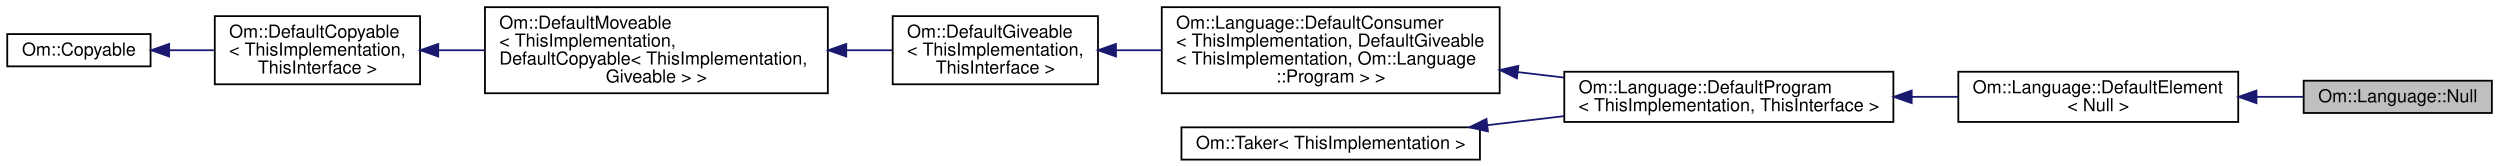
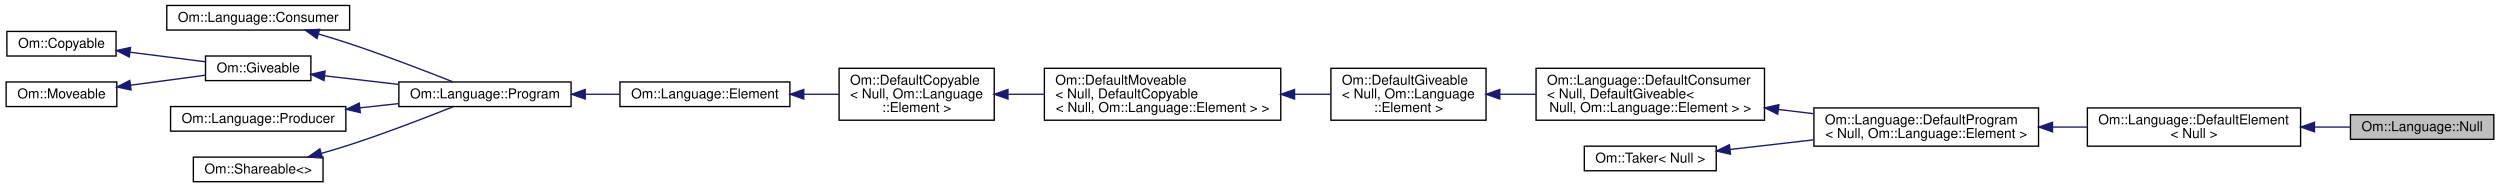
- <svg xmlns="http://www.w3.org/2000/svg" xmlns:xlink="http://www.w3.org/1999/xlink" width="1394pt" height="93pt" viewBox="0.00 0.00 1394.00 93.00">
-   <g id="graph0" class="graph" transform="scale(1 1) rotate(0) translate(4 89)">
+ <svg xmlns="http://www.w3.org/2000/svg" xmlns:xlink="http://www.w3.org/1999/xlink" width="1830pt" height="137pt" viewBox="0.00 0.00 1830.00 137.00">
+   <g id="graph0" class="graph" transform="scale(1 1) rotate(0) translate(4 133)">
    <g id="node1" class="node">
      <g id="a_node1">
        <a xlink:title="The Null Element implementation.">
-           <polygon fill="#bfbfbf" stroke="black" points="1280.53,-26 1280.53,-44 1385.47,-44 1385.47,-26 1280.53,-26" />
-           <text text-anchor="middle" x="1333" y="-32" font-family="Helvetica,sans-Serif" font-size="10.00">Om::Language::Null</text>
+           <polygon fill="#bfbfbf" stroke="black" points="1716.53,-31 1716.53,-49 1821.47,-49 1821.47,-31 1716.53,-31" />
+           <text text-anchor="middle" x="1769" y="-37" font-family="Helvetica,sans-Serif" font-size="10.00">Om::Language::Null</text>
        </a>
      </g>
    </g>
    <g id="node2" class="node">
      <g id="a_node2">
        <a xlink:href="class_om_1_1_language_1_1_default_element.html" target="_top" xlink:title=" ">
-           <polygon fill="none" stroke="black" points="1087.96,-21 1087.96,-49 1244.04,-49 1244.04,-21 1087.96,-21" />
-           <text text-anchor="start" x="1095.96" y="-37" font-family="Helvetica,sans-Serif" font-size="10.00">Om::Language::DefaultElement</text>
-           <text text-anchor="middle" x="1166" y="-27" font-family="Helvetica,sans-Serif" font-size="10.00">&lt; Null &gt;</text>
+           <polygon fill="none" stroke="black" points="1523.96,-26 1523.96,-54 1680.04,-54 1680.04,-26 1523.96,-26" />
+           <text text-anchor="start" x="1531.96" y="-42" font-family="Helvetica,sans-Serif" font-size="10.00">Om::Language::DefaultElement</text>
+           <text text-anchor="middle" x="1602" y="-32" font-family="Helvetica,sans-Serif" font-size="10.00">&lt; Null &gt;</text>
        </a>
      </g>
    </g>
    <g id="edge1" class="edge">
-       <path fill="none" stroke="midnightblue" d="M1254.24,-35C1263.14,-35 1271.97,-35 1280.31,-35" />
-       <polygon fill="midnightblue" stroke="midnightblue" points="1254.19,-31.5 1244.19,-35 1254.19,-38.5 1254.19,-31.5" />
+       <path fill="none" stroke="midnightblue" d="M1690.24,-40C1699.14,-40 1707.97,-40 1716.31,-40" />
+       <polygon fill="midnightblue" stroke="midnightblue" points="1690.19,-36.5 1680.19,-40 1690.19,-43.5 1690.19,-36.5" />
    </g>
    <g id="node3" class="node">
      <g id="a_node3">
-         <a xlink:href="class_om_1_1_language_1_1_default_program.html" target="_top" xlink:title="A partial implementation of Program.">
-           <polygon fill="none" stroke="black" points="868.248,-21 868.248,-49 1051.75,-49 1051.75,-21 868.248,-21" />
-           <text text-anchor="start" x="876.248" y="-37" font-family="Helvetica,sans-Serif" font-size="10.00">Om::Language::DefaultProgram</text>
-           <text text-anchor="middle" x="960" y="-27" font-family="Helvetica,sans-Serif" font-size="10.00">&lt; ThisImplementation, ThisInterface &gt;</text>
+         <a xlink:href="class_om_1_1_language_1_1_default_program.html" target="_top" xlink:title=" ">
+           <polygon fill="none" stroke="black" points="1323.79,-26 1323.79,-54 1488.21,-54 1488.21,-26 1323.79,-26" />
+           <text text-anchor="start" x="1331.79" y="-42" font-family="Helvetica,sans-Serif" font-size="10.00">Om::Language::DefaultProgram</text>
+           <text text-anchor="middle" x="1406" y="-32" font-family="Helvetica,sans-Serif" font-size="10.00">&lt; Null, Om::Language::Element &gt;</text>
        </a>
      </g>
    </g>
    <g id="edge2" class="edge">
-       <path fill="none" stroke="midnightblue" d="M1062.13,-35C1070.8,-35 1079.48,-35 1087.92,-35" />
-       <polygon fill="midnightblue" stroke="midnightblue" points="1061.96,-31.5 1051.96,-35 1061.96,-38.5 1061.96,-31.5" />
+       <path fill="none" stroke="midnightblue" d="M1498.65,-40C1507.07,-40 1515.54,-40 1523.81,-40" />
+       <polygon fill="midnightblue" stroke="midnightblue" points="1498.43,-36.5 1488.43,-40 1498.43,-43.5 1498.43,-36.5" />
    </g>
    <g id="node4" class="node">
      <g id="a_node4">
        <a xlink:href="class_om_1_1_language_1_1_default_consumer.html" target="_top" xlink:title=" ">
-           <polygon fill="none" stroke="black" points="643.794,-37 643.794,-85 832.206,-85 832.206,-37 643.794,-37" />
-           <text text-anchor="start" x="651.794" y="-73" font-family="Helvetica,sans-Serif" font-size="10.00">Om::Language::DefaultConsumer</text>
-           <text text-anchor="start" x="651.794" y="-63" font-family="Helvetica,sans-Serif" font-size="10.00">&lt; ThisImplementation, DefaultGiveable</text>
-           <text text-anchor="start" x="651.794" y="-53" font-family="Helvetica,sans-Serif" font-size="10.00">&lt; ThisImplementation, Om::Language</text>
-           <text text-anchor="middle" x="738" y="-43" font-family="Helvetica,sans-Serif" font-size="10.00">::Program &gt; &gt;</text>
+           <polygon fill="none" stroke="black" points="1120.4,-45 1120.4,-83 1287.6,-83 1287.6,-45 1120.4,-45" />
+           <text text-anchor="start" x="1128.4" y="-71" font-family="Helvetica,sans-Serif" font-size="10.00">Om::Language::DefaultConsumer</text>
+           <text text-anchor="start" x="1128.4" y="-61" font-family="Helvetica,sans-Serif" font-size="10.00">&lt; Null, DefaultGiveable&lt;</text>
+           <text text-anchor="middle" x="1204" y="-51" font-family="Helvetica,sans-Serif" font-size="10.00"> Null, Om::Language::Element &gt; &gt;</text>
        </a>
      </g>
    </g>
    <g id="edge3" class="edge">
-       <path fill="none" stroke="midnightblue" d="M842.33,-48.788C850.906,-47.775 859.536,-46.755 868.011,-45.753" />
-       <polygon fill="midnightblue" stroke="midnightblue" points="841.82,-45.324 832.3,-49.974 842.642,-52.276 841.82,-45.324" />
+       <path fill="none" stroke="midnightblue" d="M1297.83,-52.861C1306.42,-51.83 1315.08,-50.79 1323.56,-49.773" />
+       <polygon fill="midnightblue" stroke="midnightblue" points="1297.3,-49.398 1287.79,-54.065 1298.14,-56.349 1297.3,-49.398" />
    </g>
    <g id="node5" class="node">
      <g id="a_node5">
-         <a xlink:href="class_om_1_1_default_giveable.html" target="_top" xlink:title="A partial implementation of Giveable.">
-           <polygon fill="none" stroke="black" points="493.759,-42 493.759,-80 608.241,-80 608.241,-42 493.759,-42" />
-           <text text-anchor="start" x="501.759" y="-68" font-family="Helvetica,sans-Serif" font-size="10.00">Om::DefaultGiveable</text>
-           <text text-anchor="start" x="501.759" y="-58" font-family="Helvetica,sans-Serif" font-size="10.00">&lt; ThisImplementation,</text>
-           <text text-anchor="middle" x="551" y="-48" font-family="Helvetica,sans-Serif" font-size="10.00"> ThisInterface &gt;</text>
+         <a xlink:href="class_om_1_1_default_giveable.html" target="_top" xlink:title=" ">
+           <polygon fill="none" stroke="black" points="970.221,-45 970.221,-83 1083.78,-83 1083.78,-45 970.221,-45" />
+           <text text-anchor="start" x="978.221" y="-71" font-family="Helvetica,sans-Serif" font-size="10.00">Om::DefaultGiveable</text>
+           <text text-anchor="start" x="978.221" y="-61" font-family="Helvetica,sans-Serif" font-size="10.00">&lt; Null, Om::Language</text>
+           <text text-anchor="middle" x="1027" y="-51" font-family="Helvetica,sans-Serif" font-size="10.00">::Element &gt;</text>
        </a>
      </g>
    </g>
    <g id="edge4" class="edge">
-       <path fill="none" stroke="midnightblue" d="M618.499,-61C626.726,-61 635.252,-61 643.785,-61" />
-       <polygon fill="midnightblue" stroke="midnightblue" points="618.26,-57.5 608.26,-61 618.26,-64.5 618.26,-57.5" />
+       <path fill="none" stroke="midnightblue" d="M1094.11,-64C1102.65,-64 1111.48,-64 1120.25,-64" />
+       <polygon fill="midnightblue" stroke="midnightblue" points="1093.85,-60.5 1083.85,-64 1093.85,-67.5 1093.85,-60.5" />
    </g>
    <g id="node6" class="node">
      <g id="a_node6">
        <a xlink:href="class_om_1_1_default_moveable.html" target="_top" xlink:title=" ">
-           <polygon fill="none" stroke="black" points="266.402,-37 266.402,-85 457.598,-85 457.598,-37 266.402,-37" />
-           <text text-anchor="start" x="274.402" y="-73" font-family="Helvetica,sans-Serif" font-size="10.00">Om::DefaultMoveable</text>
-           <text text-anchor="start" x="274.402" y="-63" font-family="Helvetica,sans-Serif" font-size="10.00">&lt; ThisImplementation,</text>
-           <text text-anchor="start" x="274.402" y="-53" font-family="Helvetica,sans-Serif" font-size="10.00"> DefaultCopyable&lt; ThisImplementation,</text>
-           <text text-anchor="middle" x="362" y="-43" font-family="Helvetica,sans-Serif" font-size="10.00"> Giveable &gt; &gt;</text>
+           <polygon fill="none" stroke="black" points="760.482,-45 760.482,-83 933.518,-83 933.518,-45 760.482,-45" />
+           <text text-anchor="start" x="768.482" y="-71" font-family="Helvetica,sans-Serif" font-size="10.00">Om::DefaultMoveable</text>
+           <text text-anchor="start" x="768.482" y="-61" font-family="Helvetica,sans-Serif" font-size="10.00">&lt; Null, DefaultCopyable</text>
+           <text text-anchor="middle" x="847" y="-51" font-family="Helvetica,sans-Serif" font-size="10.00">&lt; Null, Om::Language::Element &gt; &gt;</text>
        </a>
      </g>
    </g>
    <g id="edge5" class="edge">
-       <path fill="none" stroke="midnightblue" d="M468.142,-61C476.854,-61 485.43,-61 493.559,-61" />
-       <polygon fill="midnightblue" stroke="midnightblue" points="467.87,-57.5 457.87,-61 467.87,-64.5 467.87,-57.5" />
+       <path fill="none" stroke="midnightblue" d="M943.766,-64C952.744,-64 961.629,-64 970.053,-64" />
+       <polygon fill="midnightblue" stroke="midnightblue" points="943.611,-60.5 933.611,-64 943.611,-67.5 943.611,-60.5" />
    </g>
    <g id="node7" class="node">
      <g id="a_node7">
-         <a xlink:href="class_om_1_1_default_copyable.html" target="_top" xlink:title="A partial implementation of Copyable.">
-           <polygon fill="none" stroke="black" points="115.759,-42 115.759,-80 230.241,-80 230.241,-42 115.759,-42" />
-           <text text-anchor="start" x="123.759" y="-68" font-family="Helvetica,sans-Serif" font-size="10.00">Om::DefaultCopyable</text>
-           <text text-anchor="start" x="123.759" y="-58" font-family="Helvetica,sans-Serif" font-size="10.00">&lt; ThisImplementation,</text>
-           <text text-anchor="middle" x="173" y="-48" font-family="Helvetica,sans-Serif" font-size="10.00"> ThisInterface &gt;</text>
+         <a xlink:href="class_om_1_1_default_copyable.html" target="_top" xlink:title=" ">
+           <polygon fill="none" stroke="black" points="610.221,-45 610.221,-83 723.779,-83 723.779,-45 610.221,-45" />
+           <text text-anchor="start" x="618.221" y="-71" font-family="Helvetica,sans-Serif" font-size="10.00">Om::DefaultCopyable</text>
+           <text text-anchor="start" x="618.221" y="-61" font-family="Helvetica,sans-Serif" font-size="10.00">&lt; Null, Om::Language</text>
+           <text text-anchor="middle" x="667" y="-51" font-family="Helvetica,sans-Serif" font-size="10.00">::Element &gt;</text>
        </a>
      </g>
    </g>
    <g id="edge6" class="edge">
-       <path fill="none" stroke="midnightblue" d="M240.445,-61C248.86,-61 257.595,-61 266.343,-61" />
-       <polygon fill="midnightblue" stroke="midnightblue" points="240.36,-57.5 230.36,-61 240.36,-64.5 240.36,-57.5" />
+       <path fill="none" stroke="midnightblue" d="M734.109,-64C742.676,-64 751.548,-64 760.375,-64" />
+       <polygon fill="midnightblue" stroke="midnightblue" points="733.832,-60.5 723.832,-64 733.832,-67.5 733.832,-60.5" />
    </g>
    <g id="node8" class="node">
      <g id="a_node8">
-         <a xlink:href="class_om_1_1_copyable.html" target="_top" xlink:title="An object that can be passed to Copy to be copied.">
-           <polygon fill="none" stroke="black" points="0.042,-52 0.042,-70 79.958,-70 79.958,-52 0.042,-52" />
-           <text text-anchor="middle" x="40" y="-58" font-family="Helvetica,sans-Serif" font-size="10.00">Om::Copyable</text>
+         <a xlink:href="class_om_1_1_language_1_1_element.html" target="_top" xlink:title="A Program that contains a single elemental item (or none, when IsEmpty() returns true).">
+           <polygon fill="none" stroke="black" points="449.801,-55 449.801,-73 574.199,-73 574.199,-55 449.801,-55" />
+           <text text-anchor="middle" x="512" y="-61" font-family="Helvetica,sans-Serif" font-size="10.00">Om::Language::Element</text>
        </a>
      </g>
    </g>
    <g id="edge7" class="edge">
-       <path fill="none" stroke="midnightblue" d="M90.375,-61C98.508,-61 106.994,-61 115.289,-61" />
-       <polygon fill="midnightblue" stroke="midnightblue" points="90.304,-57.5 80.304,-61 90.304,-64.5 90.304,-57.5" />
+       <path fill="none" stroke="midnightblue" d="M584.403,-64C593.023,-64 601.73,-64 610.084,-64" />
+       <polygon fill="midnightblue" stroke="midnightblue" points="584.349,-60.5 574.349,-64 584.349,-67.5 584.349,-60.5" />
    </g>
    <g id="node9" class="node">
      <g id="a_node9">
-         <a xlink:href="class_om_1_1_taker.html" target="_top" xlink:title="An object that can take (copy or swap) another of the same type.">
-           <polygon fill="none" stroke="black" points="654.78,-0 654.78,-18 821.22,-18 821.22,-0 654.78,-0" />
-           <text text-anchor="middle" x="738" y="-6" font-family="Helvetica,sans-Serif" font-size="10.00">Om::Taker&lt; ThisImplementation &gt;</text>
+         <a xlink:href="class_om_1_1_language_1_1_program.html" target="_top" xlink:title="The Program implementation.">
+           <polygon fill="none" stroke="black" points="287.971,-55 287.971,-73 414.029,-73 414.029,-55 287.971,-55" />
+           <text text-anchor="middle" x="351" y="-61" font-family="Helvetica,sans-Serif" font-size="10.00">Om::Language::Program</text>
        </a>
      </g>
    </g>
    <g id="edge8" class="edge">
-       <path fill="none" stroke="midnightblue" d="M825.412,-19.212C839.41,-20.867 853.943,-22.584 868.045,-24.251" />
-       <polygon fill="midnightblue" stroke="midnightblue" points="825.67,-15.719 815.328,-18.021 824.848,-22.67 825.67,-15.719" />
+       <path fill="none" stroke="midnightblue" d="M424.521,-64C432.894,-64 441.371,-64 449.577,-64" />
+       <polygon fill="midnightblue" stroke="midnightblue" points="424.385,-60.5 414.385,-64 424.385,-67.5 424.385,-60.5" />
+     </g>
+     <g id="node10" class="node">
+       <g id="a_node10">
+         <a xlink:href="class_om_1_1_language_1_1_consumer.html" target="_top" xlink:title="An Element taker; takes at the back.">
+           <polygon fill="none" stroke="black" points="118.079,-111 118.079,-129 251.921,-129 251.921,-111 118.079,-111" />
+           <text text-anchor="middle" x="185" y="-117" font-family="Helvetica,sans-Serif" font-size="10.00">Om::Language::Consumer</text>
+         </a>
+       </g>
+     </g>
+     <g id="edge9" class="edge">
+       <path fill="none" stroke="midnightblue" d="M229.231,-108.097C236.851,-105.845 244.683,-103.43 252,-101 278.234,-92.287 307.864,-80.877 327.609,-73.044" />
+       <polygon fill="midnightblue" stroke="midnightblue" points="228.026,-104.802 219.398,-110.951 229.978,-111.525 228.026,-104.802" />
+     </g>
+     <g id="node11" class="node">
+       <g id="a_node11">
+         <a xlink:href="class_om_1_1_giveable.html" target="_top" xlink:title="An object that can be copied or moved via Give.">
+           <polygon fill="none" stroke="black" points="146.434,-74 146.434,-92 223.566,-92 223.566,-74 146.434,-74" />
+           <text text-anchor="middle" x="185" y="-80" font-family="Helvetica,sans-Serif" font-size="10.00">Om::Giveable</text>
+         </a>
+       </g>
+     </g>
+     <g id="edge10" class="edge">
+       <path fill="none" stroke="midnightblue" d="M233.796,-77.463C250.674,-75.507 269.907,-73.279 287.802,-71.206" />
+       <polygon fill="midnightblue" stroke="midnightblue" points="233.156,-74.013 223.625,-78.641 233.961,-80.967 233.156,-74.013" />
+     </g>
+     <g id="node12" class="node">
+       <g id="a_node12">
+         <a xlink:href="class_om_1_1_copyable.html" target="_top" xlink:title="An object that can be passed to Copy to be copied.">
+           <polygon fill="none" stroke="black" points="1.042,-92 1.042,-110 80.958,-110 80.958,-92 1.042,-92" />
+           <text text-anchor="middle" x="41" y="-98" font-family="Helvetica,sans-Serif" font-size="10.00">Om::Copyable</text>
+         </a>
+       </g>
+     </g>
+     <g id="edge11" class="edge">
+       <path fill="none" stroke="midnightblue" d="M91.261,-94.756C109.349,-92.463 129.52,-89.906 146.418,-87.764" />
+       <polygon fill="midnightblue" stroke="midnightblue" points="90.659,-91.304 81.178,-96.034 91.539,-98.248 90.659,-91.304" />
+     </g>
+     <g id="node13" class="node">
+       <g id="a_node13">
+         <a xlink:href="class_om_1_1_moveable.html" target="_top" xlink:title="An object that can be passed to Move to be moved.">
+           <polygon fill="none" stroke="black" points="0.488,-55 0.488,-73 81.512,-73 81.512,-55 0.488,-55" />
+           <text text-anchor="middle" x="41" y="-61" font-family="Helvetica,sans-Serif" font-size="10.00">Om::Moveable</text>
+         </a>
+       </g>
+     </g>
+     <g id="edge12" class="edge">
+       <path fill="none" stroke="midnightblue" d="M91.546,-70.629C109.455,-73.026 129.375,-75.691 146.124,-77.932" />
+       <polygon fill="midnightblue" stroke="midnightblue" points="91.931,-67.15 81.555,-69.293 91.002,-74.088 91.931,-67.15" />
+     </g>
+     <g id="node14" class="node">
+       <g id="a_node14">
+         <a xlink:href="class_om_1_1_language_1_1_producer.html" target="_top" xlink:title="An Element giver; gives from the front.">
+           <polygon fill="none" stroke="black" points="120.855,-37 120.855,-55 249.145,-55 249.145,-37 120.855,-37" />
+           <text text-anchor="middle" x="185" y="-43" font-family="Helvetica,sans-Serif" font-size="10.00">Om::Language::Producer</text>
+         </a>
+       </g>
+     </g>
+     <g id="edge13" class="edge">
+       <path fill="none" stroke="midnightblue" d="M259.57,-54.075C269.012,-55.111 278.606,-56.164 287.842,-57.178" />
+       <polygon fill="midnightblue" stroke="midnightblue" points="259.729,-50.571 249.407,-52.959 258.965,-57.529 259.729,-50.571" />
+     </g>
+     <g id="node15" class="node">
+       <g id="a_node15">
+         <a xlink:href="class_om_1_1_shareable.html" target="_top" xlink:title=" ">
+           <polygon fill="none" stroke="black" points="137.532,-0 137.532,-18 232.468,-18 232.468,-0 137.532,-0" />
+           <text text-anchor="middle" x="185" y="-6" font-family="Helvetica,sans-Serif" font-size="10.00">Om::Shareable&lt;&gt;</text>
+         </a>
+       </g>
+     </g>
+     <g id="edge14" class="edge">
+       <path fill="none" stroke="midnightblue" d="M231.452,-20.787C238.367,-22.756 245.396,-24.858 252,-27 278.295,-35.528 307.913,-46.973 327.639,-54.865" />
+       <polygon fill="midnightblue" stroke="midnightblue" points="232.035,-17.317 221.463,-18.009 230.159,-24.061 232.035,-17.317" />
+     </g>
+     <g id="node16" class="node">
+       <g id="a_node16">
+         <a xlink:href="class_om_1_1_taker.html" target="_top" xlink:title=" ">
+           <polygon fill="none" stroke="black" points="1155.71,-8 1155.71,-26 1252.29,-26 1252.29,-8 1155.71,-8" />
+           <text text-anchor="middle" x="1204" y="-14" font-family="Helvetica,sans-Serif" font-size="10.00">Om::Taker&lt; Null &gt;</text>
+         </a>
+       </g>
+     </g>
+     <g id="edge15" class="edge">
+       <path fill="none" stroke="midnightblue" d="M1262.4,-23.601C1281.44,-25.791 1303.02,-28.273 1323.53,-30.631" />
+       <polygon fill="midnightblue" stroke="midnightblue" points="1262.73,-20.116 1252.4,-22.451 1261.93,-27.07 1262.73,-20.116" />
    </g>
  </g>
</svg>
